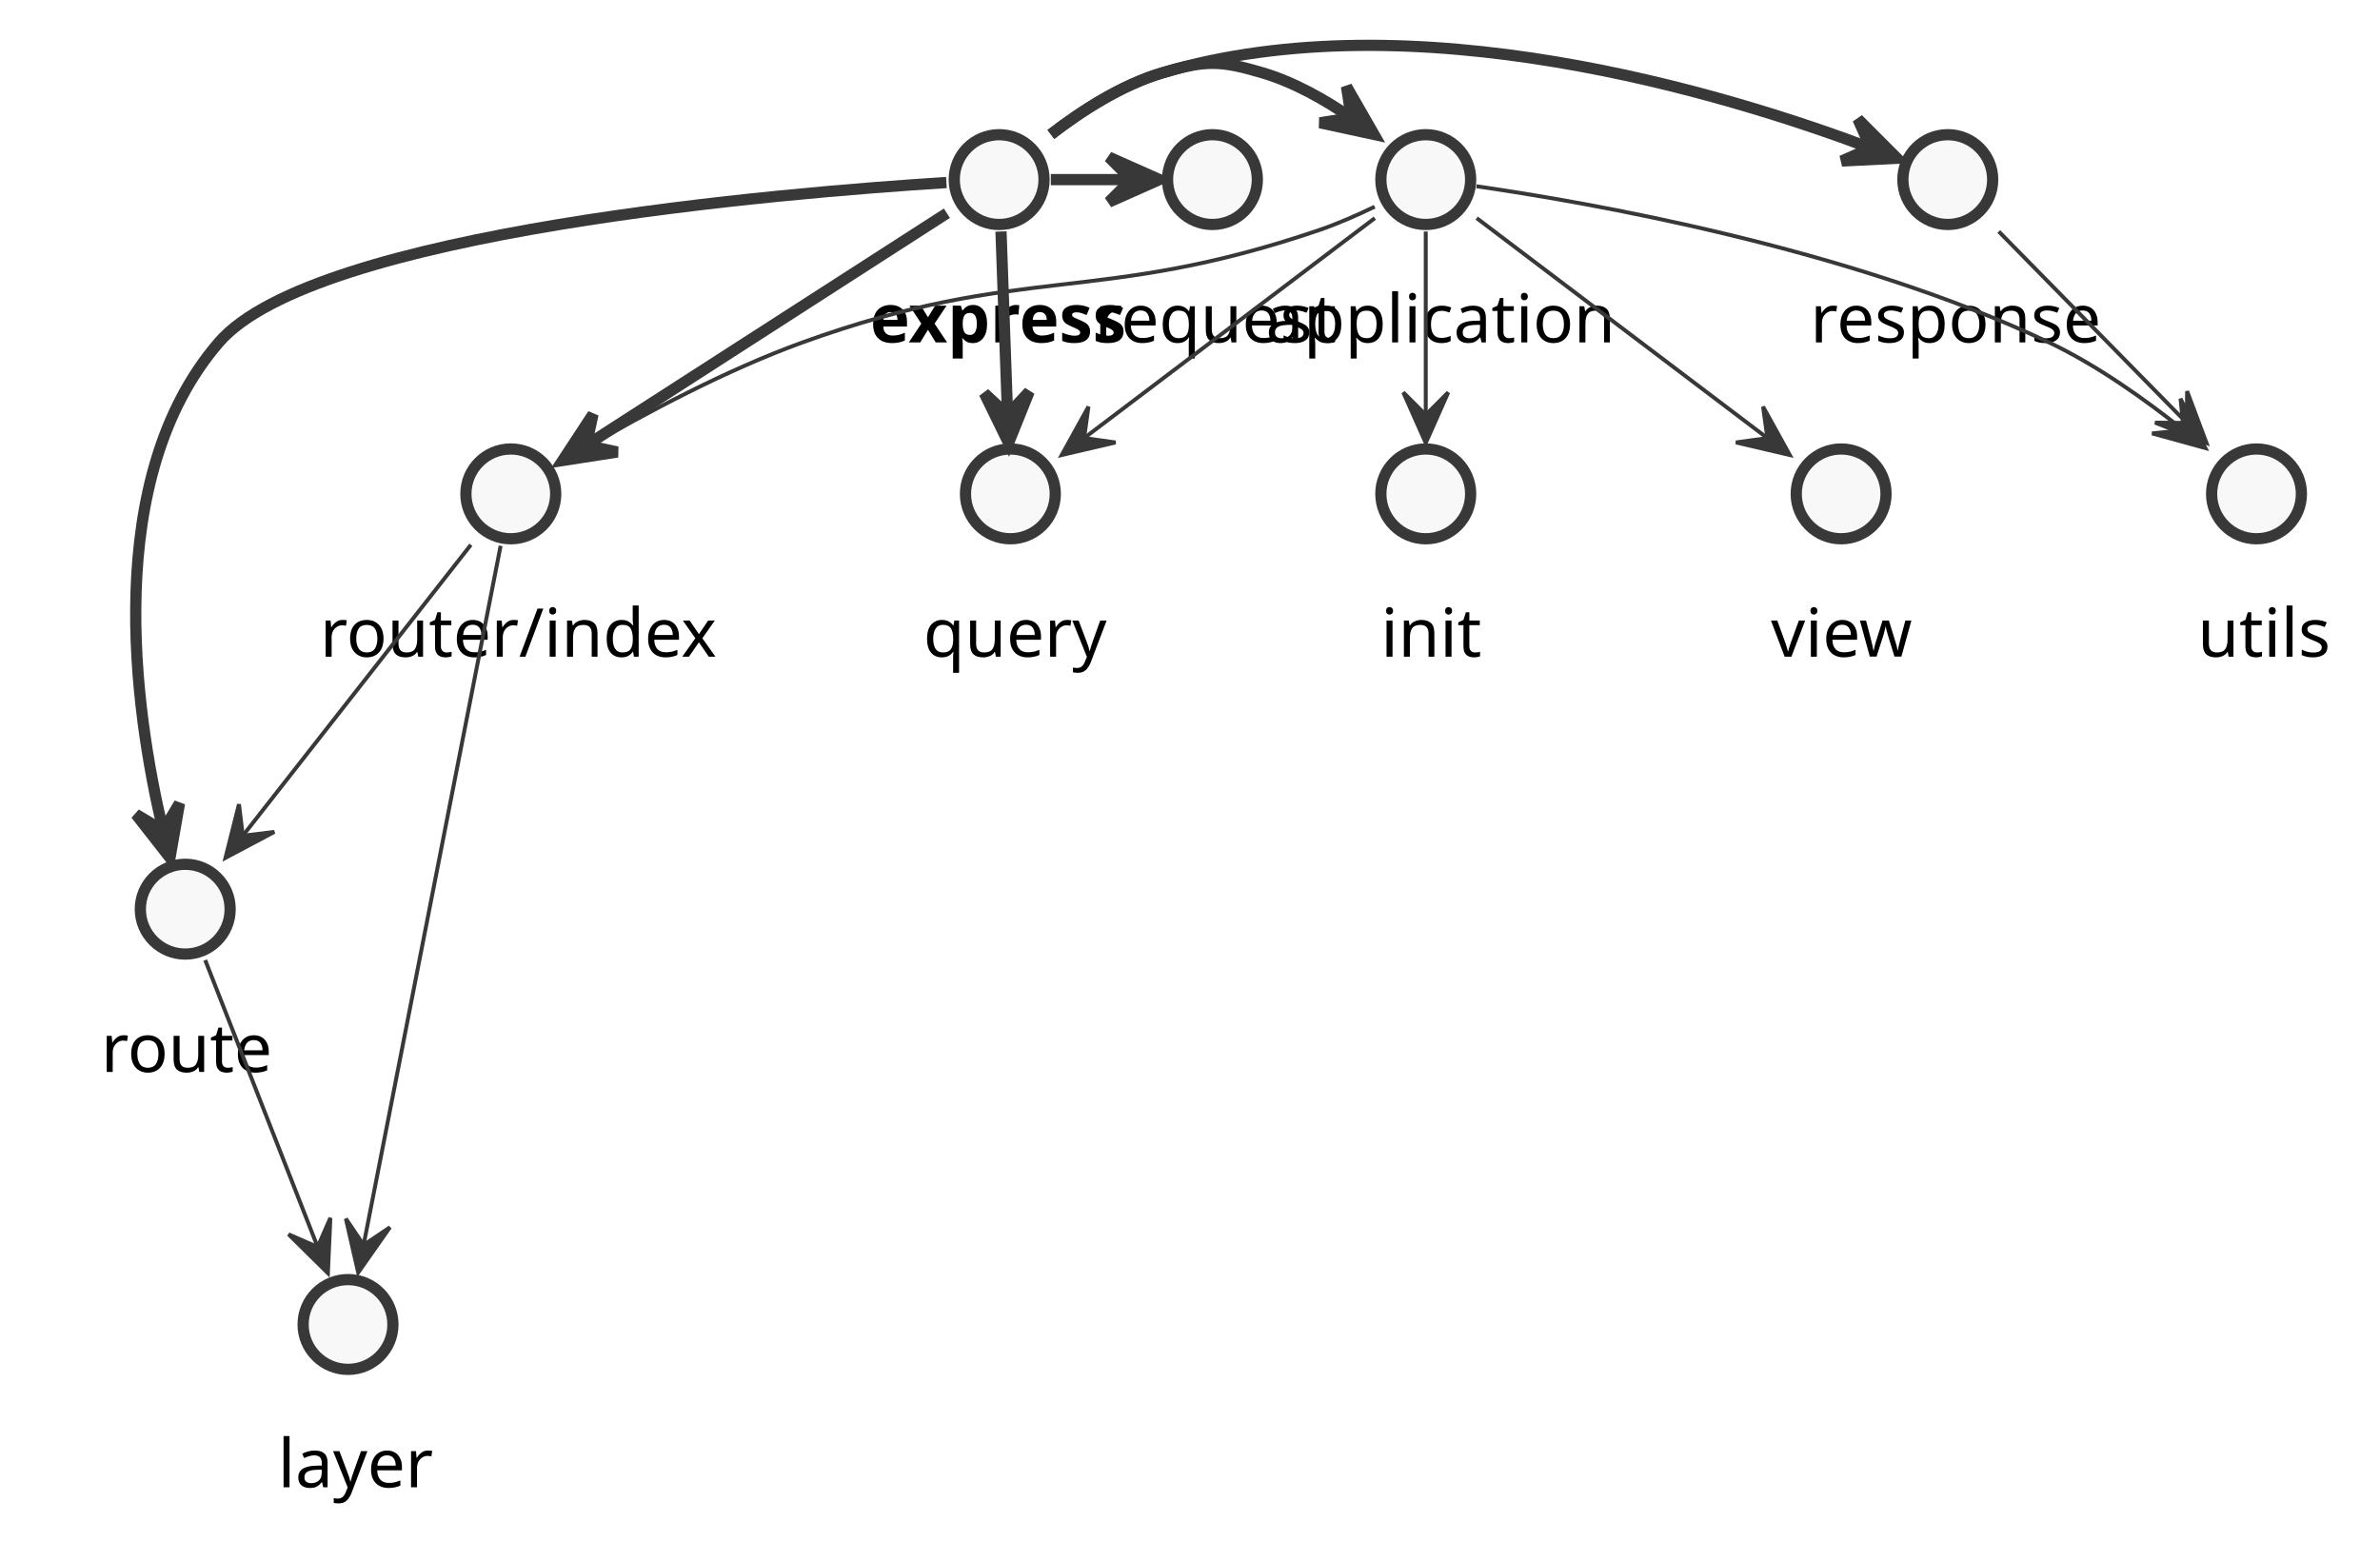
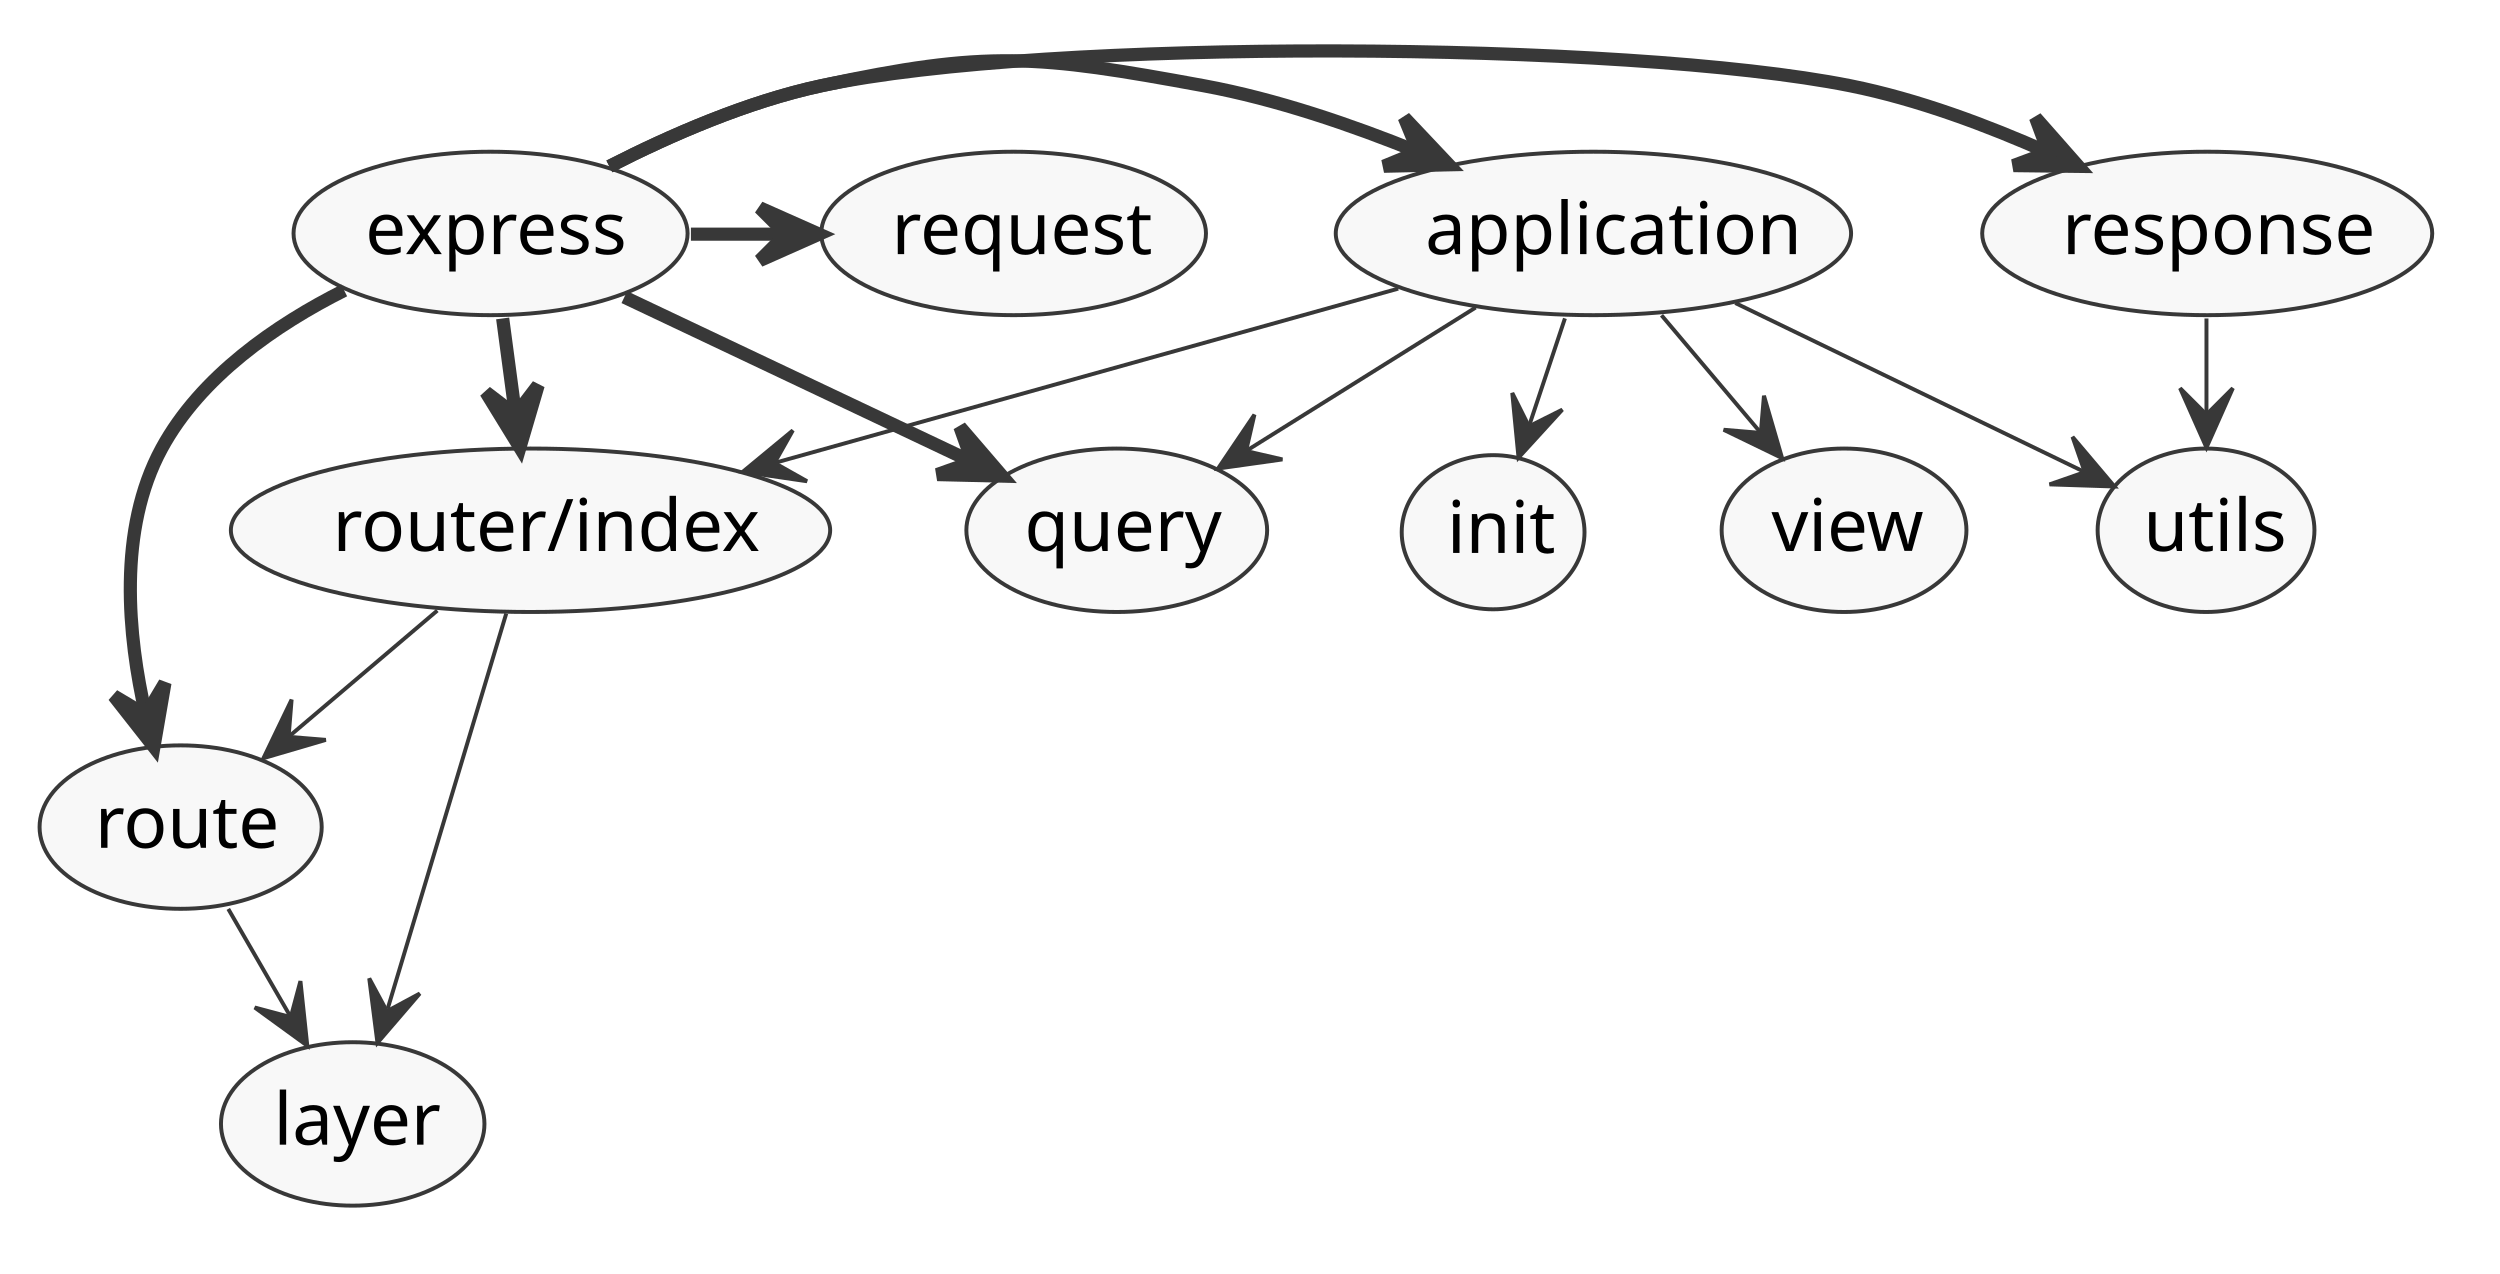
- <svg xmlns="http://www.w3.org/2000/svg" contentScriptType="application/ecmascript" contentStyleType="text/css" height="278px" preserveAspectRatio="none" style="width:424px;height:278px;" version="1.1" viewBox="0 0 424 278" width="424px" zoomAndPan="magnify">
+ <svg xmlns="http://www.w3.org/2000/svg" contentScriptType="application/ecmascript" contentStyleType="text/css" height="193px" preserveAspectRatio="none" style="width:379px;height:193px;" version="1.1" viewBox="0 0 379 193" width="379px" zoomAndPan="magnify">
  <defs />
  <g>
-     <ellipse cx="254" cy="32" fill="#F8F8F8" rx="8" ry="8" style="stroke: #383838; stroke-width: 2.0;" />
-     <text fill="#000000" font-family="Tahoma, sans-serif" font-size="12" lengthAdjust="spacingAndGlyphs" textLength="57" x="225.5" y="61.006">application</text>
-     <ellipse cx="178" cy="32" fill="#F8F8F8" rx="8" ry="8" style="stroke: #383838; stroke-width: 2.0;" />
-     <text fill="#000000" font-family="Tahoma, sans-serif" font-size="12" font-weight="bold" lengthAdjust="spacingAndGlyphs" textLength="46" x="155" y="61.006">express</text>
-     <ellipse cx="254" cy="88" fill="#F8F8F8" rx="8" ry="8" style="stroke: #383838; stroke-width: 2.0;" />
-     <text fill="#000000" font-family="Tahoma, sans-serif" font-size="12" lengthAdjust="spacingAndGlyphs" textLength="16" x="246" y="117.006">init</text>
-     <ellipse cx="62" cy="236" fill="#F8F8F8" rx="8" ry="8" style="stroke: #383838; stroke-width: 2.0;" />
-     <text fill="#000000" font-family="Tahoma, sans-serif" font-size="12" lengthAdjust="spacingAndGlyphs" textLength="25" x="49.5" y="265.006">layer</text>
-     <ellipse cx="180" cy="88" fill="#F8F8F8" rx="8" ry="8" style="stroke: #383838; stroke-width: 2.0;" />
-     <text fill="#000000" font-family="Tahoma, sans-serif" font-size="12" lengthAdjust="spacingAndGlyphs" textLength="31" x="164.5" y="117.006">query</text>
-     <ellipse cx="216" cy="32" fill="#F8F8F8" rx="8" ry="8" style="stroke: #383838; stroke-width: 2.0;" />
-     <text fill="#000000" font-family="Tahoma, sans-serif" font-size="12" lengthAdjust="spacingAndGlyphs" textLength="42" x="195" y="61.006">request</text>
-     <ellipse cx="347" cy="32" fill="#F8F8F8" rx="8" ry="8" style="stroke: #383838; stroke-width: 2.0;" />
-     <text fill="#000000" font-family="Tahoma, sans-serif" font-size="12" lengthAdjust="spacingAndGlyphs" textLength="49" x="322.5" y="61.006">response</text>
-     <ellipse cx="33" cy="162" fill="#F8F8F8" rx="8" ry="8" style="stroke: #383838; stroke-width: 2.0;" />
-     <text fill="#000000" font-family="Tahoma, sans-serif" font-size="12" lengthAdjust="spacingAndGlyphs" textLength="30" x="18" y="191.006">route</text>
-     <ellipse cx="91" cy="88" fill="#F8F8F8" rx="8" ry="8" style="stroke: #383838; stroke-width: 2.0;" />
-     <text fill="#000000" font-family="Tahoma, sans-serif" font-size="12" lengthAdjust="spacingAndGlyphs" textLength="68" x="57" y="117.006">router/index</text>
-     <ellipse cx="402" cy="88" fill="#F8F8F8" rx="8" ry="8" style="stroke: #383838; stroke-width: 2.0;" />
-     <text fill="#000000" font-family="Tahoma, sans-serif" font-size="12" lengthAdjust="spacingAndGlyphs" textLength="21" x="391.5" y="117.006">utils</text>
-     <ellipse cx="328" cy="88" fill="#F8F8F8" rx="8" ry="8" style="stroke: #383838; stroke-width: 2.0;" />
-     <text fill="#000000" font-family="Tahoma, sans-serif" font-size="12" lengthAdjust="spacingAndGlyphs" textLength="25" x="315.5" y="117.006">view</text>
-     <path d="M254,41.247 C254,50.136 254,63.691 254,73.921 " fill="none" id="_application-_init" style="stroke: #383838; stroke-width: 0.7;" />
-     <polygon fill="#383838" points="254,78.925,258,69.925,254,73.925,250,69.925,254,78.925" style="stroke: #383838; stroke-width: 0.7;" />
-     <path d="M244.926,38.867 C232.055,48.607 208.405,66.504 193.479,77.8 " fill="none" id="_application-_query" style="stroke: #383838; stroke-width: 0.7;" />
-     <polygon fill="#383838" points="189.148,81.077,198.738,78.836,193.135,78.06,193.911,72.457,189.148,81.077" style="stroke: #383838; stroke-width: 0.7;" />
-     <path d="M244.899,36.829 C241.818,38.322 238.317,39.87 235,41 C195.39,54.489 182.357,46.79 143,61 C129.393,65.913 114.856,73.7 104.622,79.652 " fill="none" id="_application-_router_index" style="stroke: #383838; stroke-width: 0.7;" />
-     <polygon fill="#383838" points="100.241,82.24,110.024,81.106,104.546,79.697,105.955,74.218,100.241,82.24" style="stroke: #383838; stroke-width: 0.7;" />
-     <path d="M263.024,33.188 C282.454,35.992 329.37,44.096 365,61 C373.568,65.065 382.182,71.201 388.94,76.597 " fill="none" id="_application-_utils" style="stroke: #383838; stroke-width: 0.7;" />
-     <polygon fill="#383838" points="392.891,79.837,388.467,71.037,389.025,76.666,383.395,77.224,392.891,79.837" style="stroke: #383838; stroke-width: 0.7;" />
-     <path d="M263.074,38.867 C275.945,48.607 299.595,66.504 314.521,77.8 " fill="none" id="_application-_view" style="stroke: #383838; stroke-width: 0.7;" />
-     <polygon fill="#383838" points="318.852,81.077,314.089,72.457,314.865,78.06,309.262,78.836,318.852,81.077" style="stroke: #383838; stroke-width: 0.7;" />
-     <path d="M187.218,23.955 C192.594,19.805 199.733,15.169 207,13 C214.666,10.712 217.334,10.712 225,13 C230.564,14.66 236.053,17.767 240.733,20.995 " fill="none" id="_express-_application" style="stroke: #383838; stroke-width: 2.0;" />
-     <polygon fill="#383838" points="244.782,23.955,239.877,15.415,240.746,21.005,235.156,21.873,244.782,23.955" style="stroke: #383838; stroke-width: 2.0;" />
-     <path d="M178.33,41.247 C178.648,50.136 179.132,63.691 179.497,73.921 " fill="none" id="_express-_query" style="stroke: #383838; stroke-width: 2.0;" />
-     <polygon fill="#383838" points="179.676,78.925,183.352,69.788,179.497,73.928,175.357,70.073,179.676,78.925" style="stroke: #383838; stroke-width: 2.0;" />
-     <path d="M187.203,32 C191.939,32 196.675,32 201.412,32 " fill="none" id="_express-_request" style="stroke: #383838; stroke-width: 2.0;" />
-     <polygon fill="#383838" points="206.551,32,197.551,28,201.551,32,197.551,36,206.551,32" style="stroke: #383838; stroke-width: 2.0;" />
-     <path d="M187.218,23.955 C192.594,19.805 199.733,15.169 207,13 C251.764,-0.358 307.409,16.675 332.97,26.274 " fill="none" id="_express-_response" style="stroke: #383838; stroke-width: 2.0;" />
-     <polygon fill="#383838" points="337.953,28.196,330.995,21.225,333.288,26.396,328.116,28.689,337.953,28.196" style="stroke: #383838; stroke-width: 2.0;" />
-     <path d="M168.606,32.523 C140.195,34.313 56.077,41.221 39,61 C18.046,85.269 23.923,126.277 29.021,147.815 " fill="none" id="_express-_route" style="stroke: #383838; stroke-width: 2.0;" />
-     <polygon fill="#383838" points="30.284,152.85,31.974,143.147,29.068,148,24.215,145.094,30.284,152.85" style="stroke: #383838; stroke-width: 2.0;" />
-     <path d="M168.69,37.993 C153.253,47.929 122.298,67.854 104.475,79.327 " fill="none" id="_express-_router_index" style="stroke: #383838; stroke-width: 2.0;" />
-     <polygon fill="#383838" points="100.244,82.05,109.976,80.542,104.448,79.344,105.646,73.815,100.244,82.05" style="stroke: #383838; stroke-width: 2.0;" />
-     <path d="M356.082,41.247 C365.212,50.544 379.356,64.944 389.533,75.307 " fill="none" id="_response-_utils" style="stroke: #383838; stroke-width: 0.7;" />
-     <polygon fill="#383838" points="393.087,78.925,389.634,69.701,389.583,75.358,383.927,75.307,393.087,78.925" style="stroke: #383838; stroke-width: 0.7;" />
-     <path d="M36.556,171.074 C41.557,183.834 50.709,207.188 56.566,222.133 " fill="none" id="_route-_layer" style="stroke: #383838; stroke-width: 0.7;" />
-     <polygon fill="#383838" points="58.415,226.852,58.855,217.013,56.59,222.197,51.407,219.932,58.415,226.852" style="stroke: #383838; stroke-width: 0.7;" />
-     <path d="M89.186,97.258 C84.283,122.279 70.74,191.396 64.825,221.582 " fill="none" id="_router_index-_layer" style="stroke: #383838; stroke-width: 0.7;" />
-     <polygon fill="#383838" points="63.813,226.745,69.469,218.683,64.775,221.839,61.619,217.144,63.813,226.745" style="stroke: #383838; stroke-width: 0.7;" />
-     <path d="M83.888,97.074 C73.713,110.056 54.943,134.004 43.263,148.905 " fill="none" id="_router_index-_route" style="stroke: #383838; stroke-width: 0.7;" />
-     <polygon fill="#383838" points="40.17,152.852,48.87,148.236,43.255,148.917,42.574,143.301,40.17,152.852" style="stroke: #383838; stroke-width: 0.7;" />
+     <ellipse cx="241.562" cy="35.389" fill="#F8F8F8" rx="39.062" ry="12.389" style="stroke: #383838; stroke-width: 0.6;" />
+     <text fill="#000000" font-family="Tahoma, sans-serif" font-size="11" lengthAdjust="spacingAndGlyphs" textLength="51" x="216.062" y="38.527">application</text>
+     <ellipse cx="74.37" cy="35.389" fill="#F8F8F8" rx="29.87" ry="12.389" style="stroke: #383838; stroke-width: 0.6;" />
+     <text fill="#000000" font-family="Tahoma, sans-serif" font-size="11" lengthAdjust="spacingAndGlyphs" textLength="38" x="55.37" y="38.527">express</text>
+     <ellipse cx="226.356" cy="80.685" fill="#F8F8F8" rx="13.856" ry="11.685" style="stroke: #383838; stroke-width: 0.6;" />
+     <text fill="#000000" font-family="Tahoma, sans-serif" font-size="11" lengthAdjust="spacingAndGlyphs" textLength="14" x="219.356" y="83.824">init</text>
+     <ellipse cx="53.471" cy="170.388" fill="#F8F8F8" rx="19.971" ry="12.389" style="stroke: #383838; stroke-width: 0.6;" />
+     <text fill="#000000" font-family="Tahoma, sans-serif" font-size="11" lengthAdjust="spacingAndGlyphs" textLength="24" x="41.471" y="173.527">layer</text>
+     <ellipse cx="169.299" cy="80.388" fill="#F8F8F8" rx="22.799" ry="12.389" style="stroke: #383838; stroke-width: 0.6;" />
+     <text fill="#000000" font-family="Tahoma, sans-serif" font-size="11" lengthAdjust="spacingAndGlyphs" textLength="28" x="155.299" y="83.527">query</text>
+     <ellipse cx="153.663" cy="35.389" fill="#F8F8F8" rx="29.163" ry="12.389" style="stroke: #383838; stroke-width: 0.6;" />
+     <text fill="#000000" font-family="Tahoma, sans-serif" font-size="11" lengthAdjust="spacingAndGlyphs" textLength="37" x="135.163" y="38.527">request</text>
+     <ellipse cx="334.613" cy="35.389" fill="#F8F8F8" rx="34.113" ry="12.389" style="stroke: #383838; stroke-width: 0.6;" />
+     <text fill="#000000" font-family="Tahoma, sans-serif" font-size="11" lengthAdjust="spacingAndGlyphs" textLength="44" x="312.613" y="38.527">response</text>
+     <ellipse cx="27.385" cy="125.388" fill="#F8F8F8" rx="21.385" ry="12.389" style="stroke: #383838; stroke-width: 0.6;" />
+     <text fill="#000000" font-family="Tahoma, sans-serif" font-size="11" lengthAdjust="spacingAndGlyphs" textLength="26" x="14.385" y="128.527">route</text>
+     <ellipse cx="80.426" cy="80.388" fill="#F8F8F8" rx="45.426" ry="12.389" style="stroke: #383838; stroke-width: 0.6;" />
+     <text fill="#000000" font-family="Tahoma, sans-serif" font-size="11" lengthAdjust="spacingAndGlyphs" textLength="60" x="50.426" y="83.527">router/index</text>
+     <ellipse cx="334.435" cy="80.388" fill="#F8F8F8" rx="16.435" ry="12.389" style="stroke: #383838; stroke-width: 0.6;" />
+     <text fill="#000000" font-family="Tahoma, sans-serif" font-size="11" lengthAdjust="spacingAndGlyphs" textLength="19" x="324.935" y="83.527">utils</text>
+     <ellipse cx="279.556" cy="80.388" fill="#F8F8F8" rx="18.556" ry="12.389" style="stroke: #383838; stroke-width: 0.6;" />
+     <text fill="#000000" font-family="Tahoma, sans-serif" font-size="11" lengthAdjust="spacingAndGlyphs" textLength="22" x="268.556" y="83.527">view</text>
+     <path d="M237.242,48.275 C235.579,53.264 233.652,59.043 231.894,64.317 " fill="none" id="application-init" style="stroke: #383838; stroke-width: 0.6;" />
+     <polygon fill="#383838" points="230.208,69.376,236.849,62.103,231.789,64.633,229.259,59.573,230.208,69.376" style="stroke: #383838; stroke-width: 0.6;" />
+     <path d="M223.702,46.624 C213.208,53.182 199.914,61.491 189.118,68.239 " fill="none" id="application-query" style="stroke: #383838; stroke-width: 0.6;" />
+     <polygon fill="#383838" points="184.659,71.025,194.411,69.647,188.899,68.375,190.171,62.863,184.659,71.025" style="stroke: #383838; stroke-width: 0.6;" />
+     <path d="M211.97,43.754 C185.367,51.189 146.149,62.151 117.47,70.167 " fill="none" id="application-router/index" style="stroke: #383838; stroke-width: 0.6;" />
+     <polygon fill="#383838" points="112.603,71.527,122.348,72.957,117.419,70.181,120.194,65.252,112.603,71.527" style="stroke: #383838; stroke-width: 0.6;" />
+     <path d="M263.07,45.937 C279.117,53.702 300.788,64.188 316.038,71.567 " fill="none" id="application-utils" style="stroke: #383838; stroke-width: 0.6;" />
+     <polygon fill="#383838" points="320.552,73.751,314.193,66.23,316.051,71.573,310.708,73.431,320.552,73.751" style="stroke: #383838; stroke-width: 0.6;" />
+     <path d="M251.884,47.796 C256.526,53.294 262.039,59.822 266.913,65.595 " fill="none" id="application-view" style="stroke: #383838; stroke-width: 0.6;" />
+     <polygon fill="#383838" points="270.168,69.448,267.417,59.992,266.942,65.628,261.305,65.153,270.168,69.448" style="stroke: #383838; stroke-width: 0.6;" />
+     <path d="M92.385,25.226 C101.647,20.491 113.332,15.397 124.5,13 C149.704,7.59 157.149,8.33 182.5,13 C193.433,15.014 204.962,18.963 214.899,22.998 " fill="none" id="express-application" style="stroke: #383838; stroke-width: 2.0;" />
+     <polygon fill="#383838" points="219.641,24.977,212.877,17.818,215.027,23.051,209.794,25.201,219.641,24.977" style="stroke: #383838; stroke-width: 2.0;" />
+     <path d="M94.647,45.043 C110.047,52.338 131.266,62.389 147.181,69.928 " fill="none" id="express-query" style="stroke: #383838; stroke-width: 2.0;" />
+     <polygon fill="#383838" points="151.937,72.181,145.516,64.713,147.418,70.04,142.091,71.943,151.937,72.181" style="stroke: #383838; stroke-width: 2.0;" />
+     <path d="M104.742,35.5 C109.498,35.5 114.253,35.5 119.009,35.5 " fill="none" id="express-request" style="stroke: #383838; stroke-width: 2.0;" />
+     <polygon fill="#383838" points="124.169,35.5,115.169,31.5,119.169,35.5,115.169,39.5,124.169,35.5" style="stroke: #383838; stroke-width: 2.0;" />
+     <path d="M92.385,25.226 C101.647,20.491 113.332,15.397 124.5,13 C158.395,5.725 246.506,6.201 280.5,13 C290.677,15.035 301.333,19.031 310.465,23.097 " fill="none" id="express-response" style="stroke: #383838; stroke-width: 2.0;" />
+     <polygon fill="#383838" points="315.091,25.22,308.58,17.831,310.546,23.135,305.243,25.102,315.091,25.22" style="stroke: #383838; stroke-width: 2.0;" />
+     <path d="M52.177,44.026 C41.783,49.257 30.426,57.081 24.5,68 C17.825,80.3 19.348,96.344 22.099,108.358 " fill="none" id="express-route" style="stroke: #383838; stroke-width: 2.0;" />
+     <polygon fill="#383838" points="23.332,113.237,25.004,103.531,22.107,108.39,17.248,105.492,23.332,113.237" style="stroke: #383838; stroke-width: 2.0;" />
+     <path d="M76.203,48.275 C76.804,52.778 77.49,57.925 78.135,62.764 " fill="none" id="express-router/index" style="stroke: #383838; stroke-width: 2.0;" />
+     <polygon fill="#383838" points="78.813,67.849,81.588,58.399,78.152,62.893,73.659,59.457,78.813,67.849" style="stroke: #383838; stroke-width: 2.0;" />
+     <path d="M334.5,48.275 C334.5,52.778 334.5,57.925 334.5,62.764 " fill="none" id="response-utils" style="stroke: #383838; stroke-width: 0.6;" />
+     <polygon fill="#383838" points="334.5,67.849,338.5,58.849,334.5,62.849,330.5,58.849,334.5,67.849" style="stroke: #383838; stroke-width: 0.6;" />
+     <path d="M34.605,137.796 C37.518,142.838 40.932,148.748 44.051,154.146 " fill="none" id="route-layer" style="stroke: #383838; stroke-width: 0.6;" />
+     <polygon fill="#383838" points="46.584,158.53,45.545,148.736,44.082,154.2,38.618,152.738,46.584,158.53" style="stroke: #383838; stroke-width: 0.6;" />
+     <path d="M76.746,93.014 C72.071,108.597 64.058,135.308 58.769,152.935 " fill="none" id="router/index-layer" style="stroke: #383838; stroke-width: 0.6;" />
+     <polygon fill="#383838" points="57.222,158.092,63.64,150.621,58.659,153.303,55.977,148.322,57.222,158.092" style="stroke: #383838; stroke-width: 0.6;" />
+     <path d="M66.297,92.559 C59.363,98.446 50.987,105.558 43.794,111.665 " fill="none" id="router/index-route" style="stroke: #383838; stroke-width: 0.6;" />
+     <polygon fill="#383838" points="39.937,114.941,49.386,112.165,43.748,111.704,44.208,106.066,39.937,114.941" style="stroke: #383838; stroke-width: 0.6;" />
  </g>
</svg>
